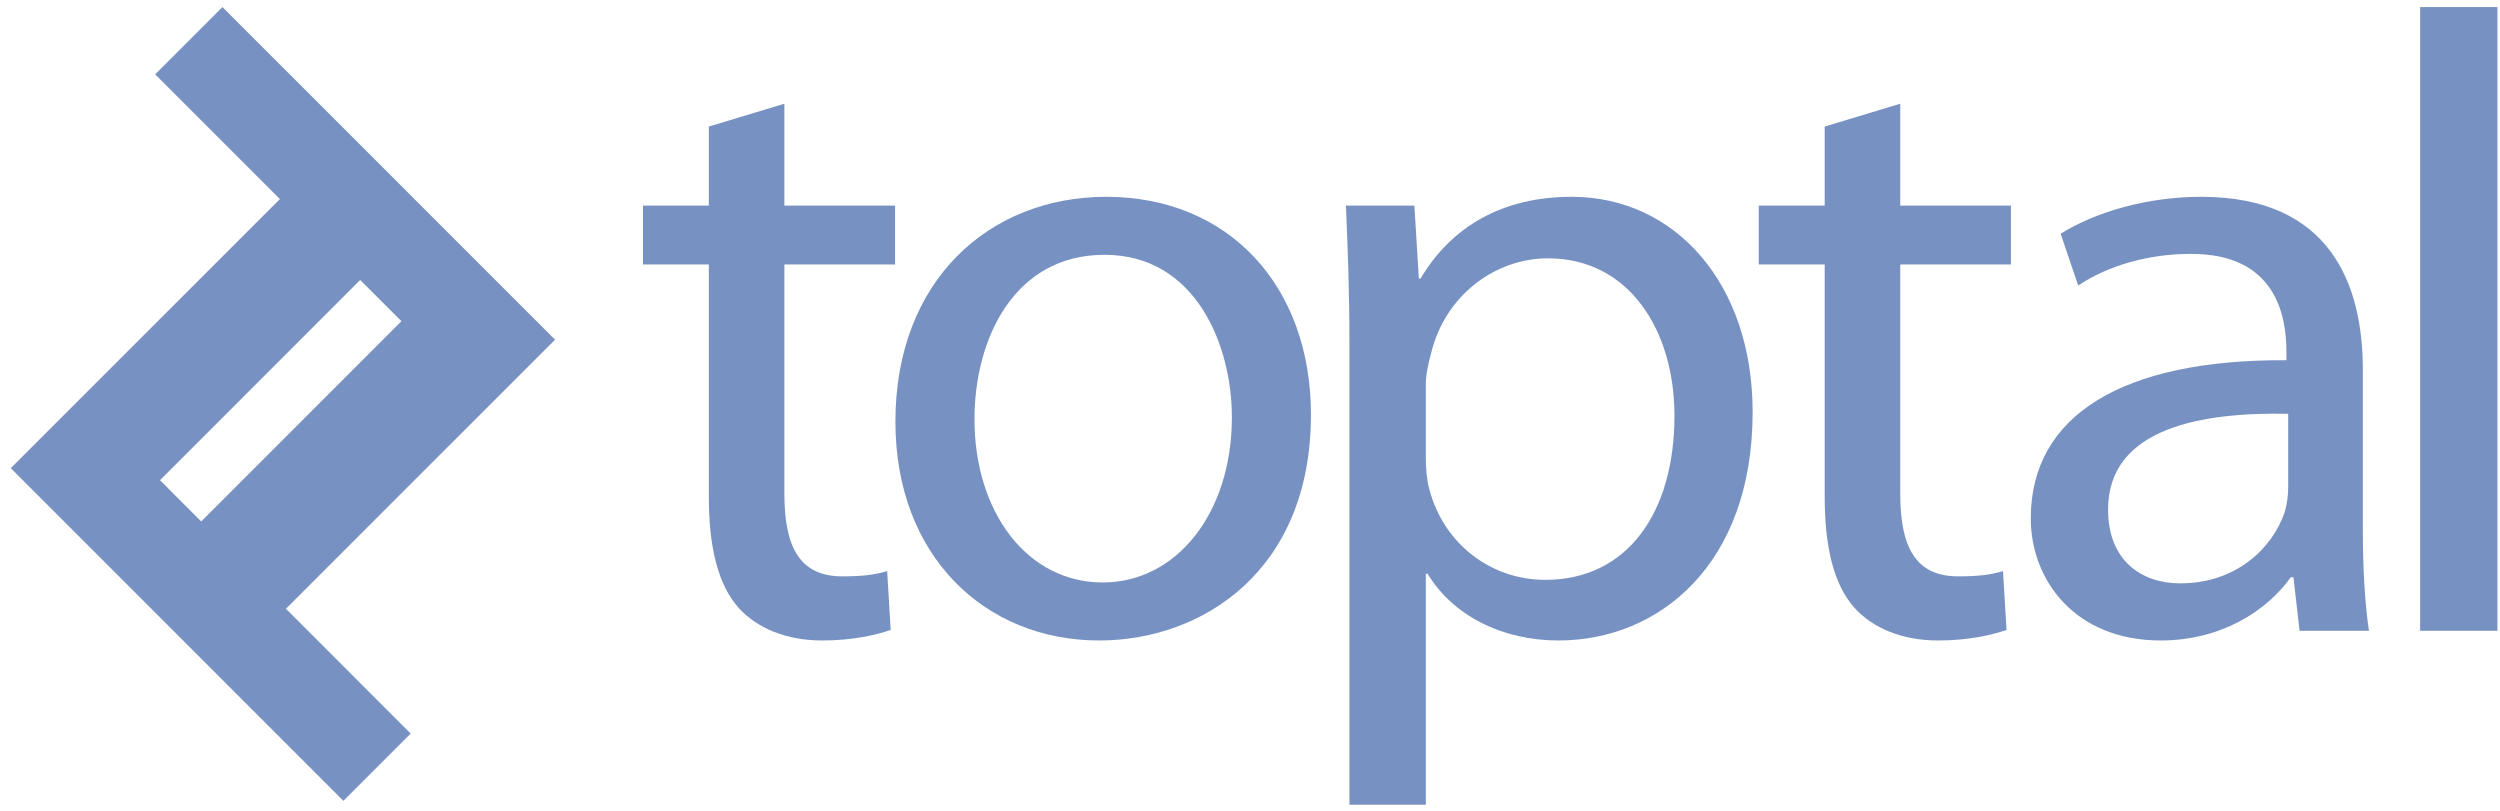
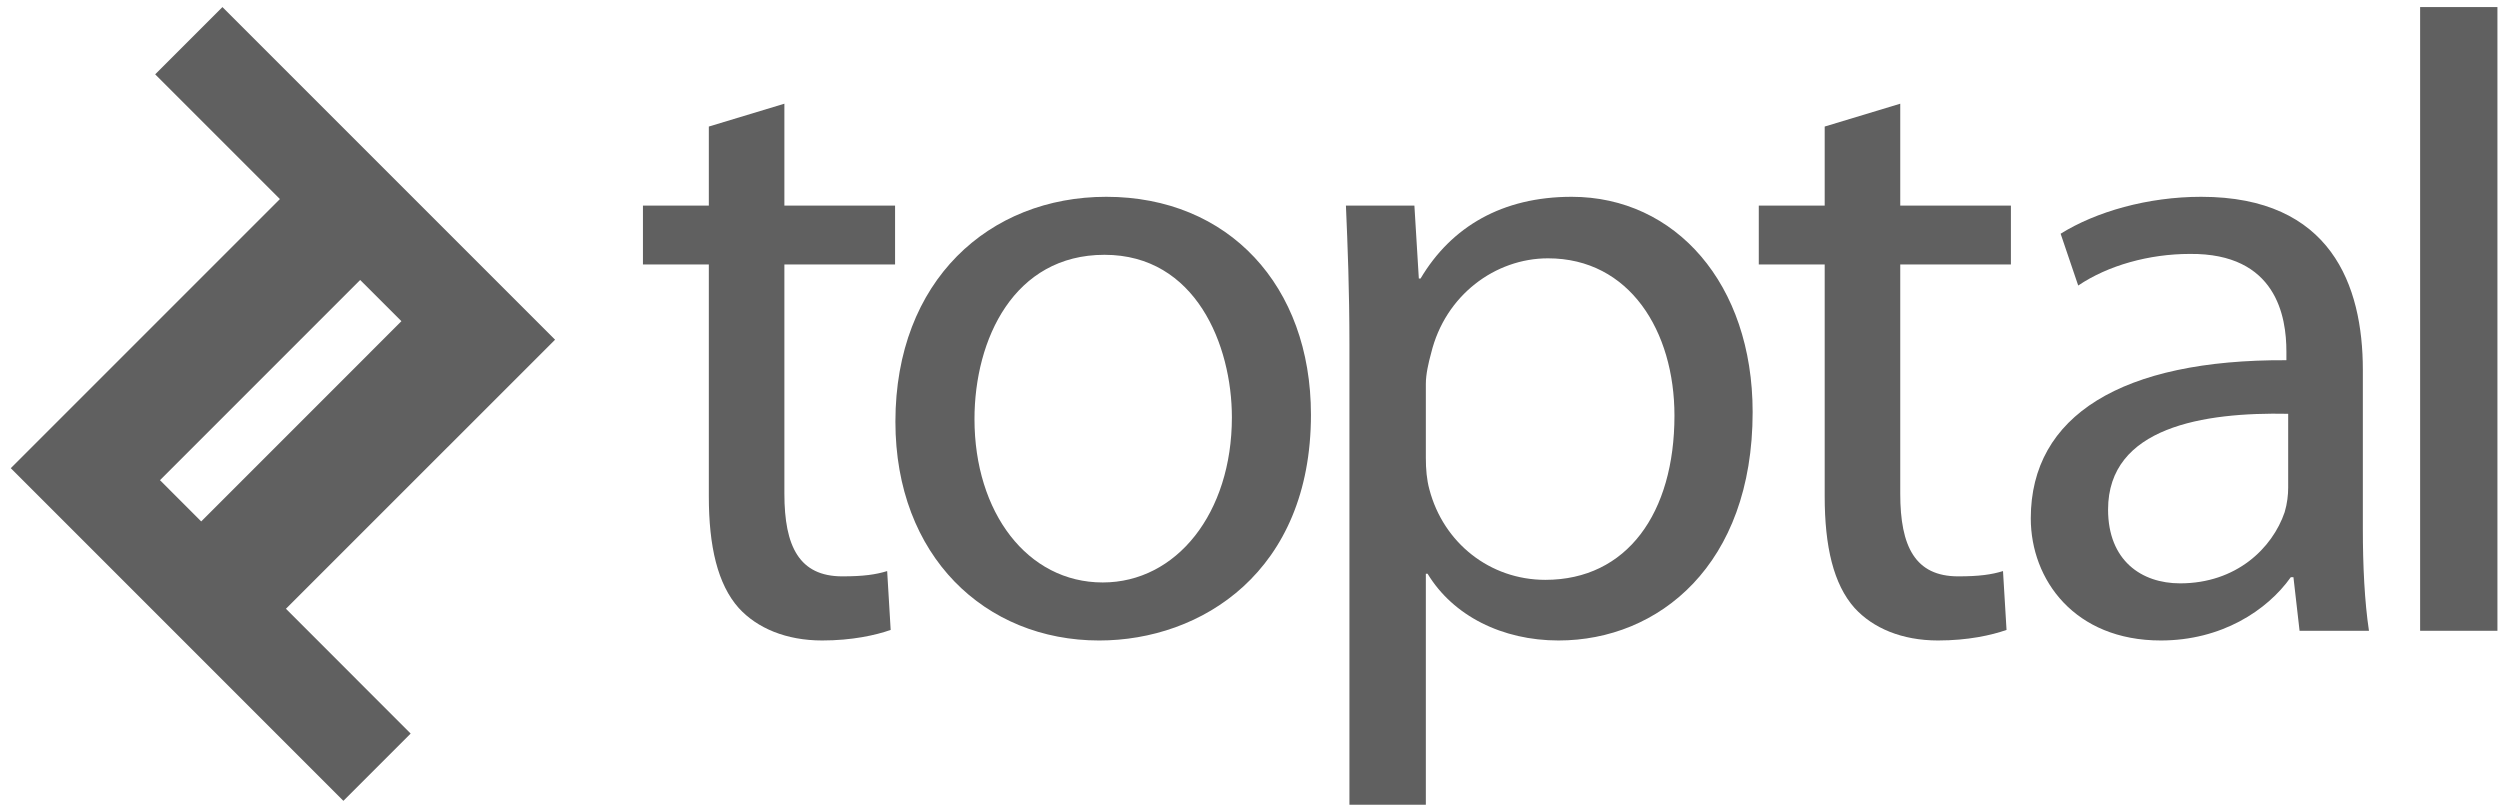
<svg xmlns="http://www.w3.org/2000/svg" width="179px" height="58px" viewBox="0 0 179 58" version="1.1">
  <defs />
-   <g id="Landing-B" stroke="none" stroke-width="1" fill="none" fill-rule="evenodd" transform="translate(-642, -3085)" opacity="0.7">
+   <g id="Landing-B" stroke="none" stroke-width="1" fill="none" fill-rule="evenodd" transform="translate(-642, -3085)">
    <g id="Sponsors" transform="translate(1, 2823)" fill="#3D64A8">
      <g id="Logos" style="mix-blend-mode: luminosity;" transform="translate(210, 262)">
        <g id="Toptal" transform="translate(431, 0)">
          <path d="M11.455,34.381 L25.788,20.046 L28.741,22.997 L14.406,37.334 L11.455,34.381 Z M39.743,24.322 L15.926,0.507 L11.111,5.323 L20.041,14.253 L0.771,33.521 L24.586,57.34 L29.403,52.523 L20.473,43.587 L39.743,24.322 Z" id="Fill-207" />
          <path d="M56.162,7.425 L56.162,14.721 L64.087,14.721 L64.087,18.937 L56.162,18.937 L56.162,35.353 C56.162,39.128 57.23,41.267 60.311,41.267 C61.821,41.267 62.703,41.141 63.521,40.889 L63.772,45.102 C62.703,45.48 61.004,45.858 58.867,45.858 C56.287,45.858 54.211,44.976 52.891,43.531 C51.381,41.831 50.752,39.128 50.752,35.541 L50.752,18.937 L46.035,18.937 L46.035,14.721 L50.752,14.721 L50.752,9.061 L56.162,7.425 Z" id="Fill-209" />
          <path d="M69.773,30.006 C69.773,36.674 73.546,41.704 78.956,41.704 C84.239,41.704 88.203,36.736 88.203,29.881 C88.203,24.723 85.622,18.244 79.082,18.244 C72.602,18.244 69.773,24.283 69.773,30.006 M93.864,29.691 C93.864,40.952 86,45.859 78.705,45.859 C70.527,45.859 64.111,39.818 64.111,30.194 C64.111,20.069 70.841,14.091 79.209,14.091 C87.951,14.091 93.864,20.446 93.864,29.691" id="Fill-211" />
          <path d="M102.09,32.774 C102.09,33.593 102.154,34.347 102.343,35.038 C103.349,38.875 106.681,41.517 110.646,41.517 C116.495,41.517 119.891,36.736 119.891,29.755 C119.891,23.718 116.684,18.496 110.836,18.496 C107.059,18.496 103.475,21.137 102.468,25.289 C102.278,25.981 102.09,26.8 102.09,27.489 L102.09,32.774 Z M96.619,24.66 C96.619,20.76 96.492,17.614 96.368,14.722 L101.271,14.722 L101.588,19.942 L101.712,19.942 C103.916,16.232 107.563,14.091 112.532,14.091 C119.954,14.091 125.489,20.318 125.489,29.504 C125.489,40.448 118.759,45.858 111.59,45.858 C107.563,45.858 104.041,44.097 102.215,41.079 L102.09,41.079 L102.09,57.619 L96.619,57.619 L96.619,24.66 Z" id="Fill-213" />
          <path d="M136.058,7.425 L136.058,14.721 L143.981,14.721 L143.981,18.937 L136.058,18.937 L136.058,35.353 C136.058,39.128 137.124,41.267 140.207,41.267 C141.717,41.267 142.598,41.141 143.415,40.889 L143.668,45.102 C142.598,45.48 140.898,45.858 138.761,45.858 C136.182,45.858 134.107,44.976 132.787,43.531 C131.275,41.831 130.648,39.128 130.648,35.541 L130.648,18.937 L125.929,18.937 L125.929,14.721 L130.648,14.721 L130.648,9.061 L136.058,7.425 Z" id="Fill-215" />
          <path d="M163.834,29.628 C157.793,29.503 150.938,30.572 150.938,36.486 C150.938,40.133 153.327,41.768 156.095,41.768 C160.122,41.768 162.7,39.253 163.581,36.674 C163.769,36.045 163.834,35.416 163.834,34.913 L163.834,29.628 Z M169.18,37.868 C169.18,40.511 169.305,43.089 169.618,45.165 L164.649,45.165 L164.21,41.327 L164.022,41.327 C162.322,43.72 159.053,45.858 154.712,45.858 C148.546,45.858 145.404,41.516 145.404,37.114 C145.404,29.755 151.946,25.728 163.706,25.791 L163.706,25.164 C163.706,22.709 163.015,18.118 156.788,18.181 C153.893,18.181 150.938,18.998 148.8,20.445 L147.541,16.735 C150.056,15.163 153.768,14.091 157.605,14.091 C166.915,14.091 169.18,20.445 169.18,26.484 L169.18,37.868 Z" id="Fill-217" />
          <polygon id="Fill-219" points="173.281 45.164 178.816 45.164 178.816 0.506 173.281 0.506" />
        </g>
      </g>
    </g>
  </g>
</svg>
